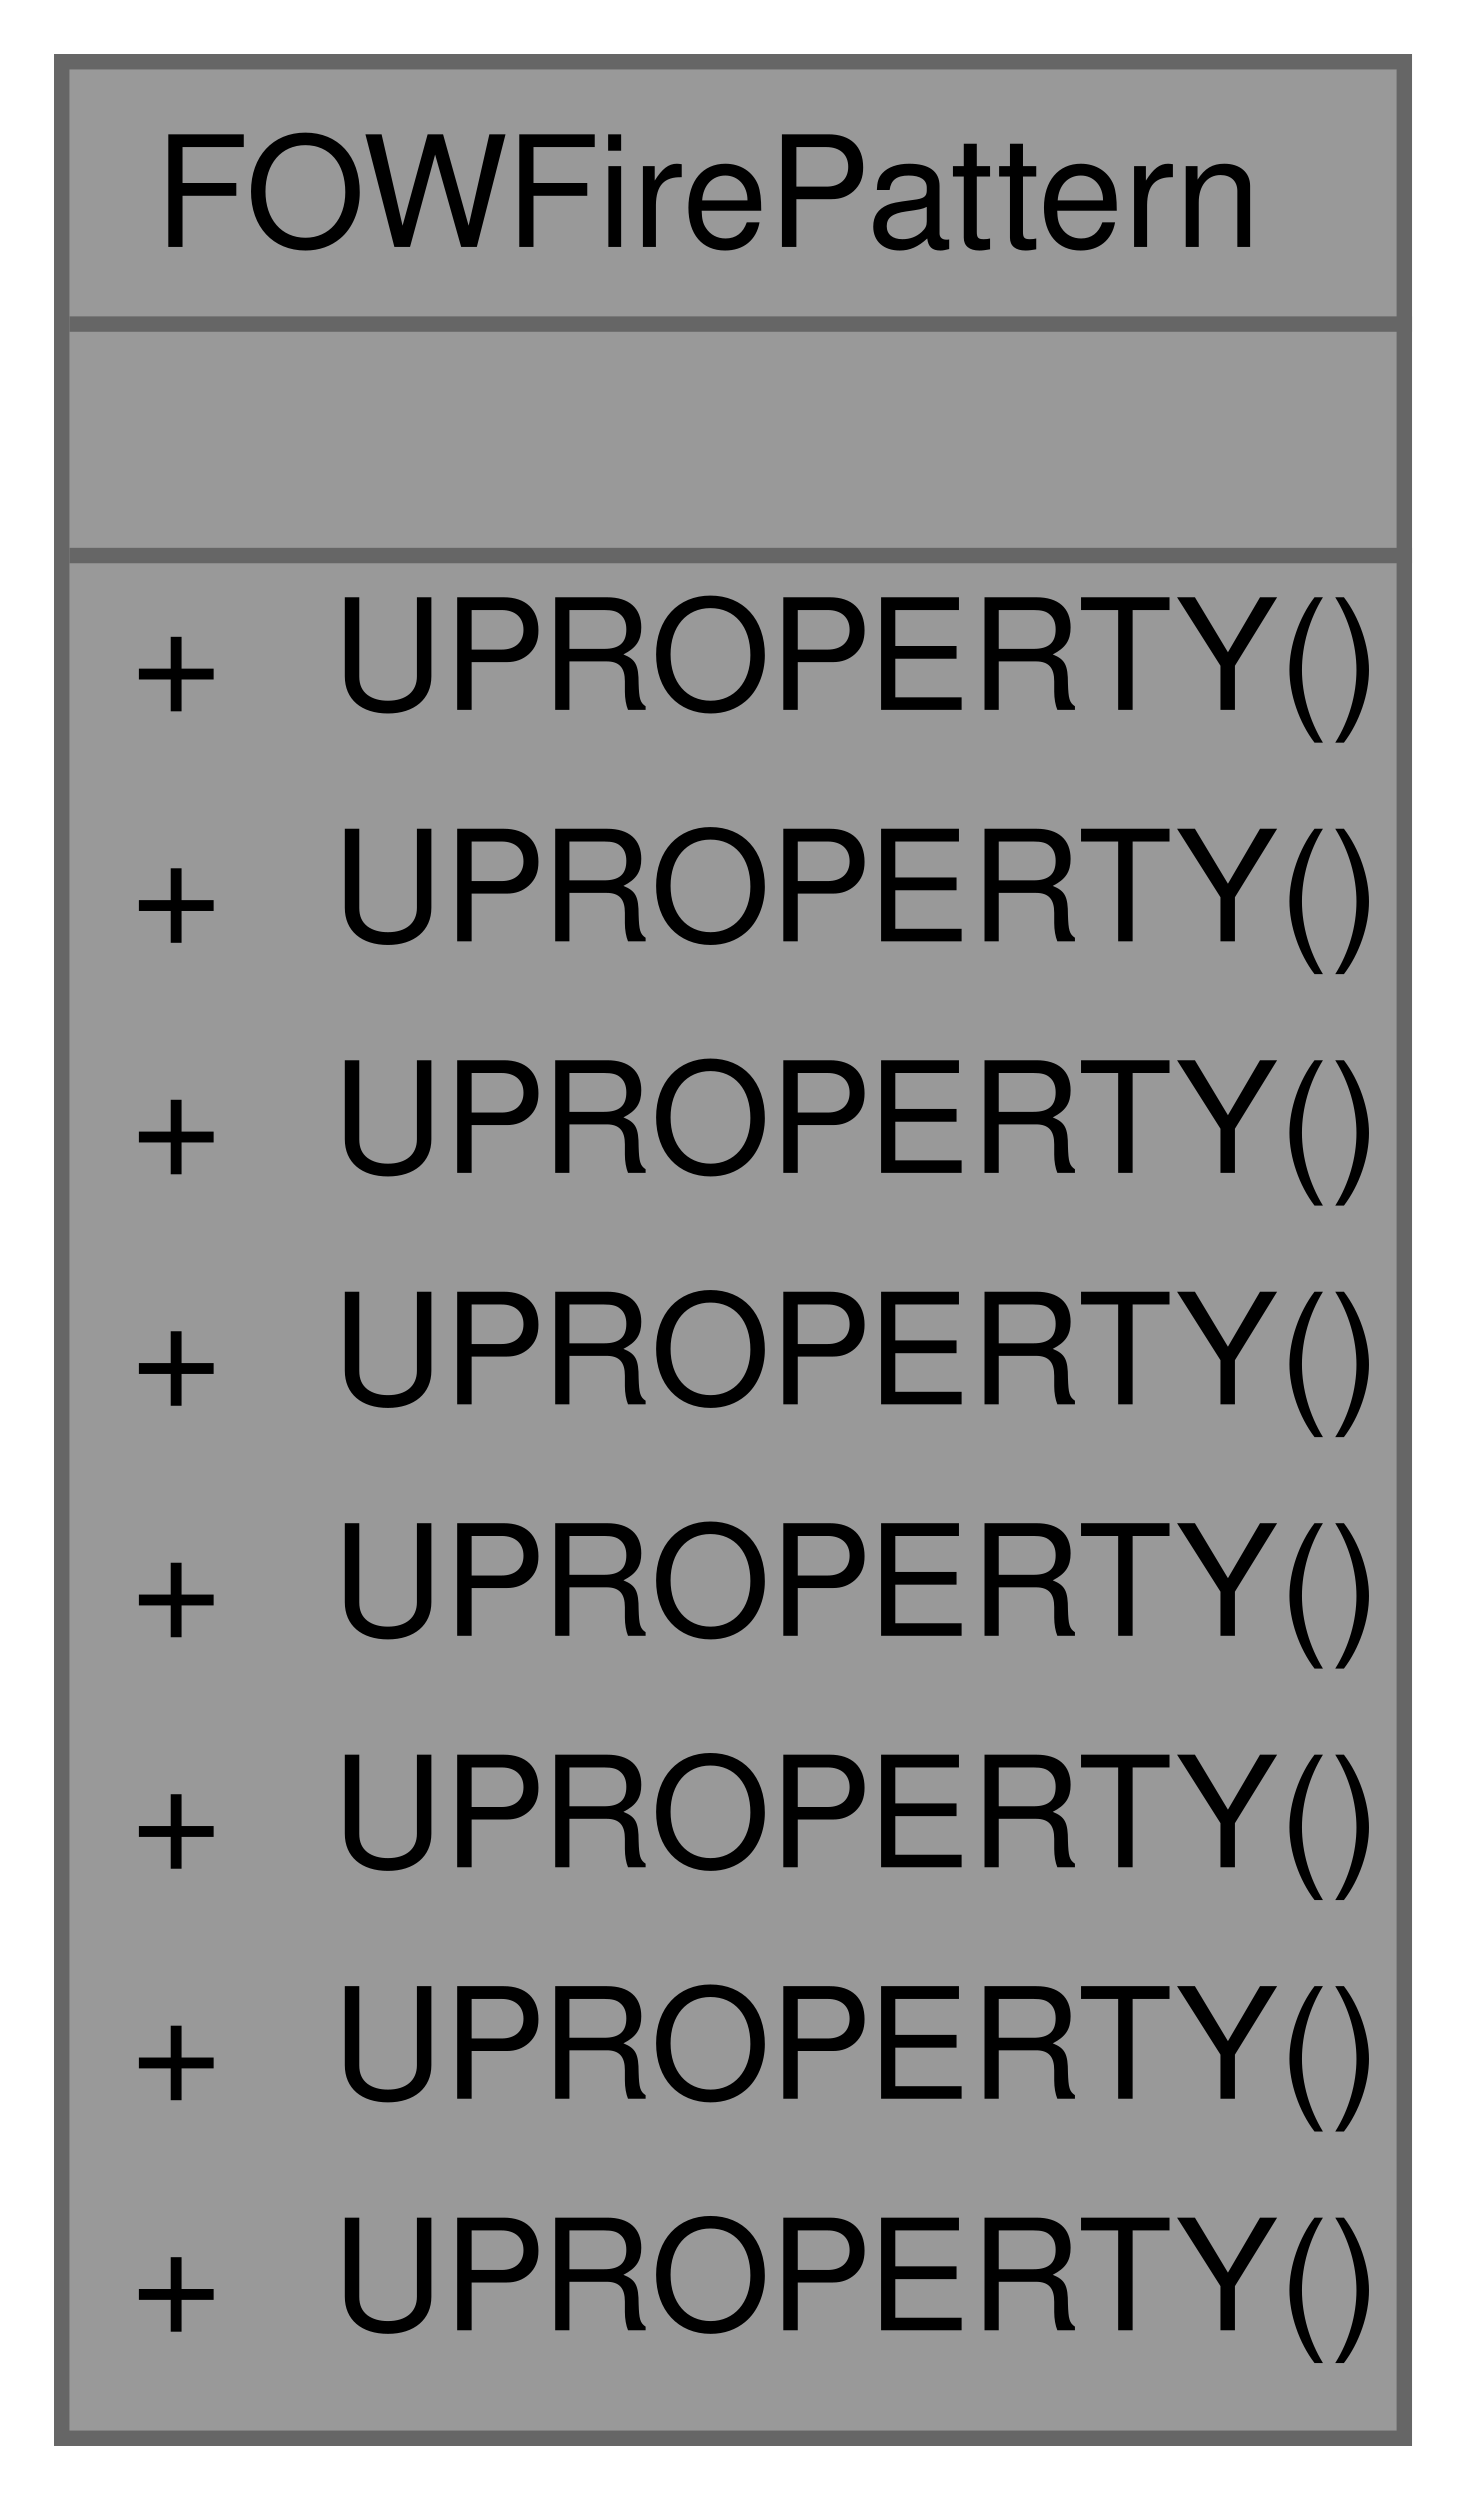
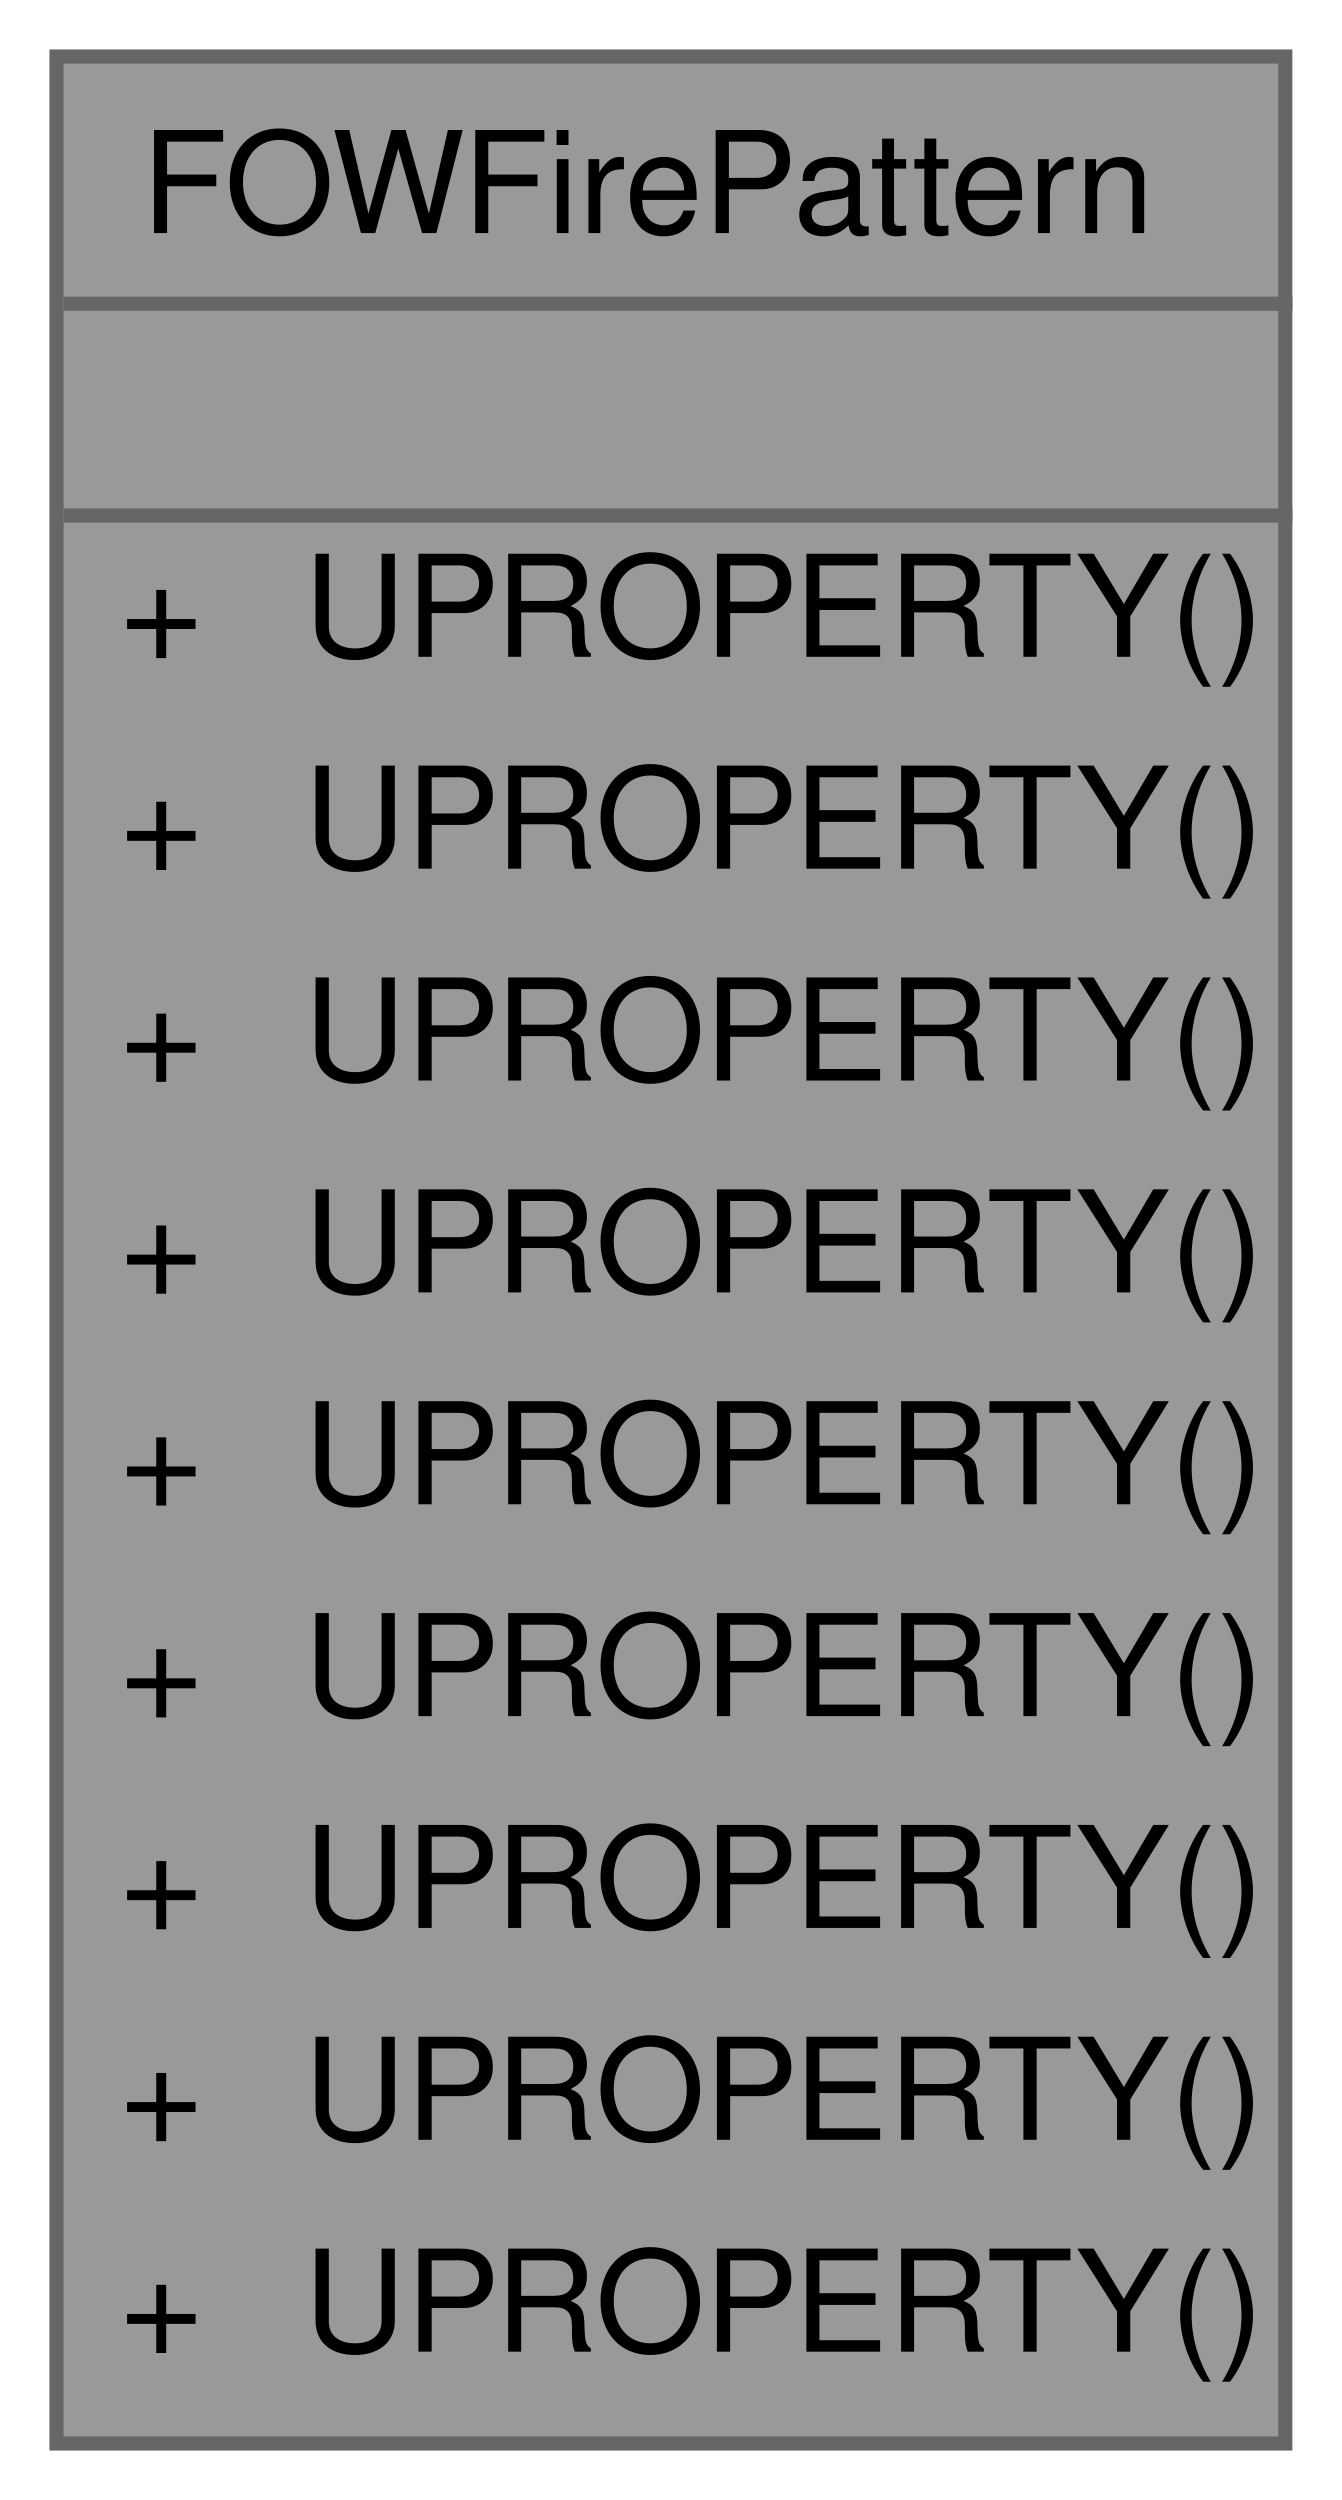
- <svg xmlns="http://www.w3.org/2000/svg" xmlns:xlink="http://www.w3.org/1999/xlink" width="95pt" height="162pt" viewBox="0.00 0.00 95.00 162.00">
-   <g id="graph0" class="graph" transform="scale(1 1) rotate(0) translate(4 158)">
+ <svg xmlns="http://www.w3.org/2000/svg" xmlns:xlink="http://www.w3.org/1999/xlink" width="95pt" height="177pt" viewBox="0.00 0.00 95.00 177.00">
+   <g id="graph0" class="graph" transform="scale(1 1) rotate(0) translate(4 173)">
    <g id="Node000001" class="node">
      <g id="a_Node000001">
        <a xlink:title=" ">
-           <polygon fill="#999999" stroke="transparent" points="87,-154 0,-154 0,0 87,0 87,-154" />
-           <text text-anchor="start" x="6" y="-142" font-family="Helvetica,sans-Serif" font-size="10.00">FOWFirePattern</text>
-           <text text-anchor="start" x="42" y="-127" font-family="Helvetica,sans-Serif" font-size="10.00"> </text>
-           <text text-anchor="start" x="4.5" y="-112" font-family="Helvetica,sans-Serif" font-size="10.00">+</text>
-           <text text-anchor="start" x="17.5" y="-112" font-family="Helvetica,sans-Serif" font-size="10.00">UPROPERTY()</text>
-           <text text-anchor="start" x="4.5" y="-97" font-family="Helvetica,sans-Serif" font-size="10.00">+</text>
-           <text text-anchor="start" x="17.5" y="-97" font-family="Helvetica,sans-Serif" font-size="10.00">UPROPERTY()</text>
-           <text text-anchor="start" x="4.5" y="-82" font-family="Helvetica,sans-Serif" font-size="10.00">+</text>
-           <text text-anchor="start" x="17.5" y="-82" font-family="Helvetica,sans-Serif" font-size="10.00">UPROPERTY()</text>
-           <text text-anchor="start" x="4.5" y="-67" font-family="Helvetica,sans-Serif" font-size="10.00">+</text>
-           <text text-anchor="start" x="17.5" y="-67" font-family="Helvetica,sans-Serif" font-size="10.00">UPROPERTY()</text>
-           <text text-anchor="start" x="4.5" y="-52" font-family="Helvetica,sans-Serif" font-size="10.00">+</text>
-           <text text-anchor="start" x="17.5" y="-52" font-family="Helvetica,sans-Serif" font-size="10.00">UPROPERTY()</text>
-           <text text-anchor="start" x="4.5" y="-37" font-family="Helvetica,sans-Serif" font-size="10.00">+</text>
-           <text text-anchor="start" x="17.5" y="-37" font-family="Helvetica,sans-Serif" font-size="10.00">UPROPERTY()</text>
-           <text text-anchor="start" x="4.5" y="-22" font-family="Helvetica,sans-Serif" font-size="10.00">+</text>
-           <text text-anchor="start" x="17.5" y="-22" font-family="Helvetica,sans-Serif" font-size="10.00">UPROPERTY()</text>
-           <text text-anchor="start" x="4.5" y="-7" font-family="Helvetica,sans-Serif" font-size="10.00">+</text>
-           <text text-anchor="start" x="17.5" y="-7" font-family="Helvetica,sans-Serif" font-size="10.00">UPROPERTY()</text>
-           <polygon fill="#666666" stroke="#666666" points="0.5,-137 0.5,-137 87.5,-137 87.5,-137 0.5,-137" />
-           <polygon fill="#666666" stroke="#666666" points="0.5,-122 0.5,-122 87.5,-122 87.5,-122 0.5,-122" />
-           <polygon fill="none" stroke="#666666" points="0,0 0,-154 87,-154 87,0 0,0" />
+           <polygon fill="#999999" stroke="transparent" points="87,-169 0,-169 0,0 87,0 87,-169" />
+           <text text-anchor="start" x="6" y="-156.5" font-family="Helvetica,sans-Serif" font-size="10.00">FOWFirePattern</text>
+           <text text-anchor="start" x="42" y="-141.5" font-family="Helvetica,sans-Serif" font-size="10.00"> </text>
+           <text text-anchor="start" x="4.5" y="-126.5" font-family="Helvetica,sans-Serif" font-size="10.00">+</text>
+           <text text-anchor="start" x="17.5" y="-126.5" font-family="Helvetica,sans-Serif" font-size="10.00">UPROPERTY()</text>
+           <text text-anchor="start" x="4.5" y="-111.5" font-family="Helvetica,sans-Serif" font-size="10.00">+</text>
+           <text text-anchor="start" x="17.5" y="-111.5" font-family="Helvetica,sans-Serif" font-size="10.00">UPROPERTY()</text>
+           <text text-anchor="start" x="4.5" y="-96.5" font-family="Helvetica,sans-Serif" font-size="10.00">+</text>
+           <text text-anchor="start" x="17.5" y="-96.5" font-family="Helvetica,sans-Serif" font-size="10.00">UPROPERTY()</text>
+           <text text-anchor="start" x="4.5" y="-81.5" font-family="Helvetica,sans-Serif" font-size="10.00">+</text>
+           <text text-anchor="start" x="17.5" y="-81.5" font-family="Helvetica,sans-Serif" font-size="10.00">UPROPERTY()</text>
+           <text text-anchor="start" x="4.5" y="-66.5" font-family="Helvetica,sans-Serif" font-size="10.00">+</text>
+           <text text-anchor="start" x="17.5" y="-66.5" font-family="Helvetica,sans-Serif" font-size="10.00">UPROPERTY()</text>
+           <text text-anchor="start" x="4.5" y="-51.5" font-family="Helvetica,sans-Serif" font-size="10.00">+</text>
+           <text text-anchor="start" x="17.5" y="-51.5" font-family="Helvetica,sans-Serif" font-size="10.00">UPROPERTY()</text>
+           <text text-anchor="start" x="4.5" y="-36.5" font-family="Helvetica,sans-Serif" font-size="10.00">+</text>
+           <text text-anchor="start" x="17.5" y="-36.5" font-family="Helvetica,sans-Serif" font-size="10.00">UPROPERTY()</text>
+           <text text-anchor="start" x="4.5" y="-21.5" font-family="Helvetica,sans-Serif" font-size="10.00">+</text>
+           <text text-anchor="start" x="17.5" y="-21.5" font-family="Helvetica,sans-Serif" font-size="10.00">UPROPERTY()</text>
+           <text text-anchor="start" x="4.5" y="-6.5" font-family="Helvetica,sans-Serif" font-size="10.00">+</text>
+           <text text-anchor="start" x="17.5" y="-6.5" font-family="Helvetica,sans-Serif" font-size="10.00">UPROPERTY()</text>
+           <polygon fill="#666666" stroke="#666666" points="0.5,-151.5 0.5,-151.5 87.5,-151.5 87.5,-151.5 0.5,-151.5" />
+           <polygon fill="#666666" stroke="#666666" points="0.5,-136.5 0.5,-136.5 87.5,-136.5 87.5,-136.5 0.5,-136.5" />
+           <polygon fill="none" stroke="#666666" points="0,0 0,-169 87,-169 87,0 0,0" />
        </a>
      </g>
    </g>
  </g>
</svg>
